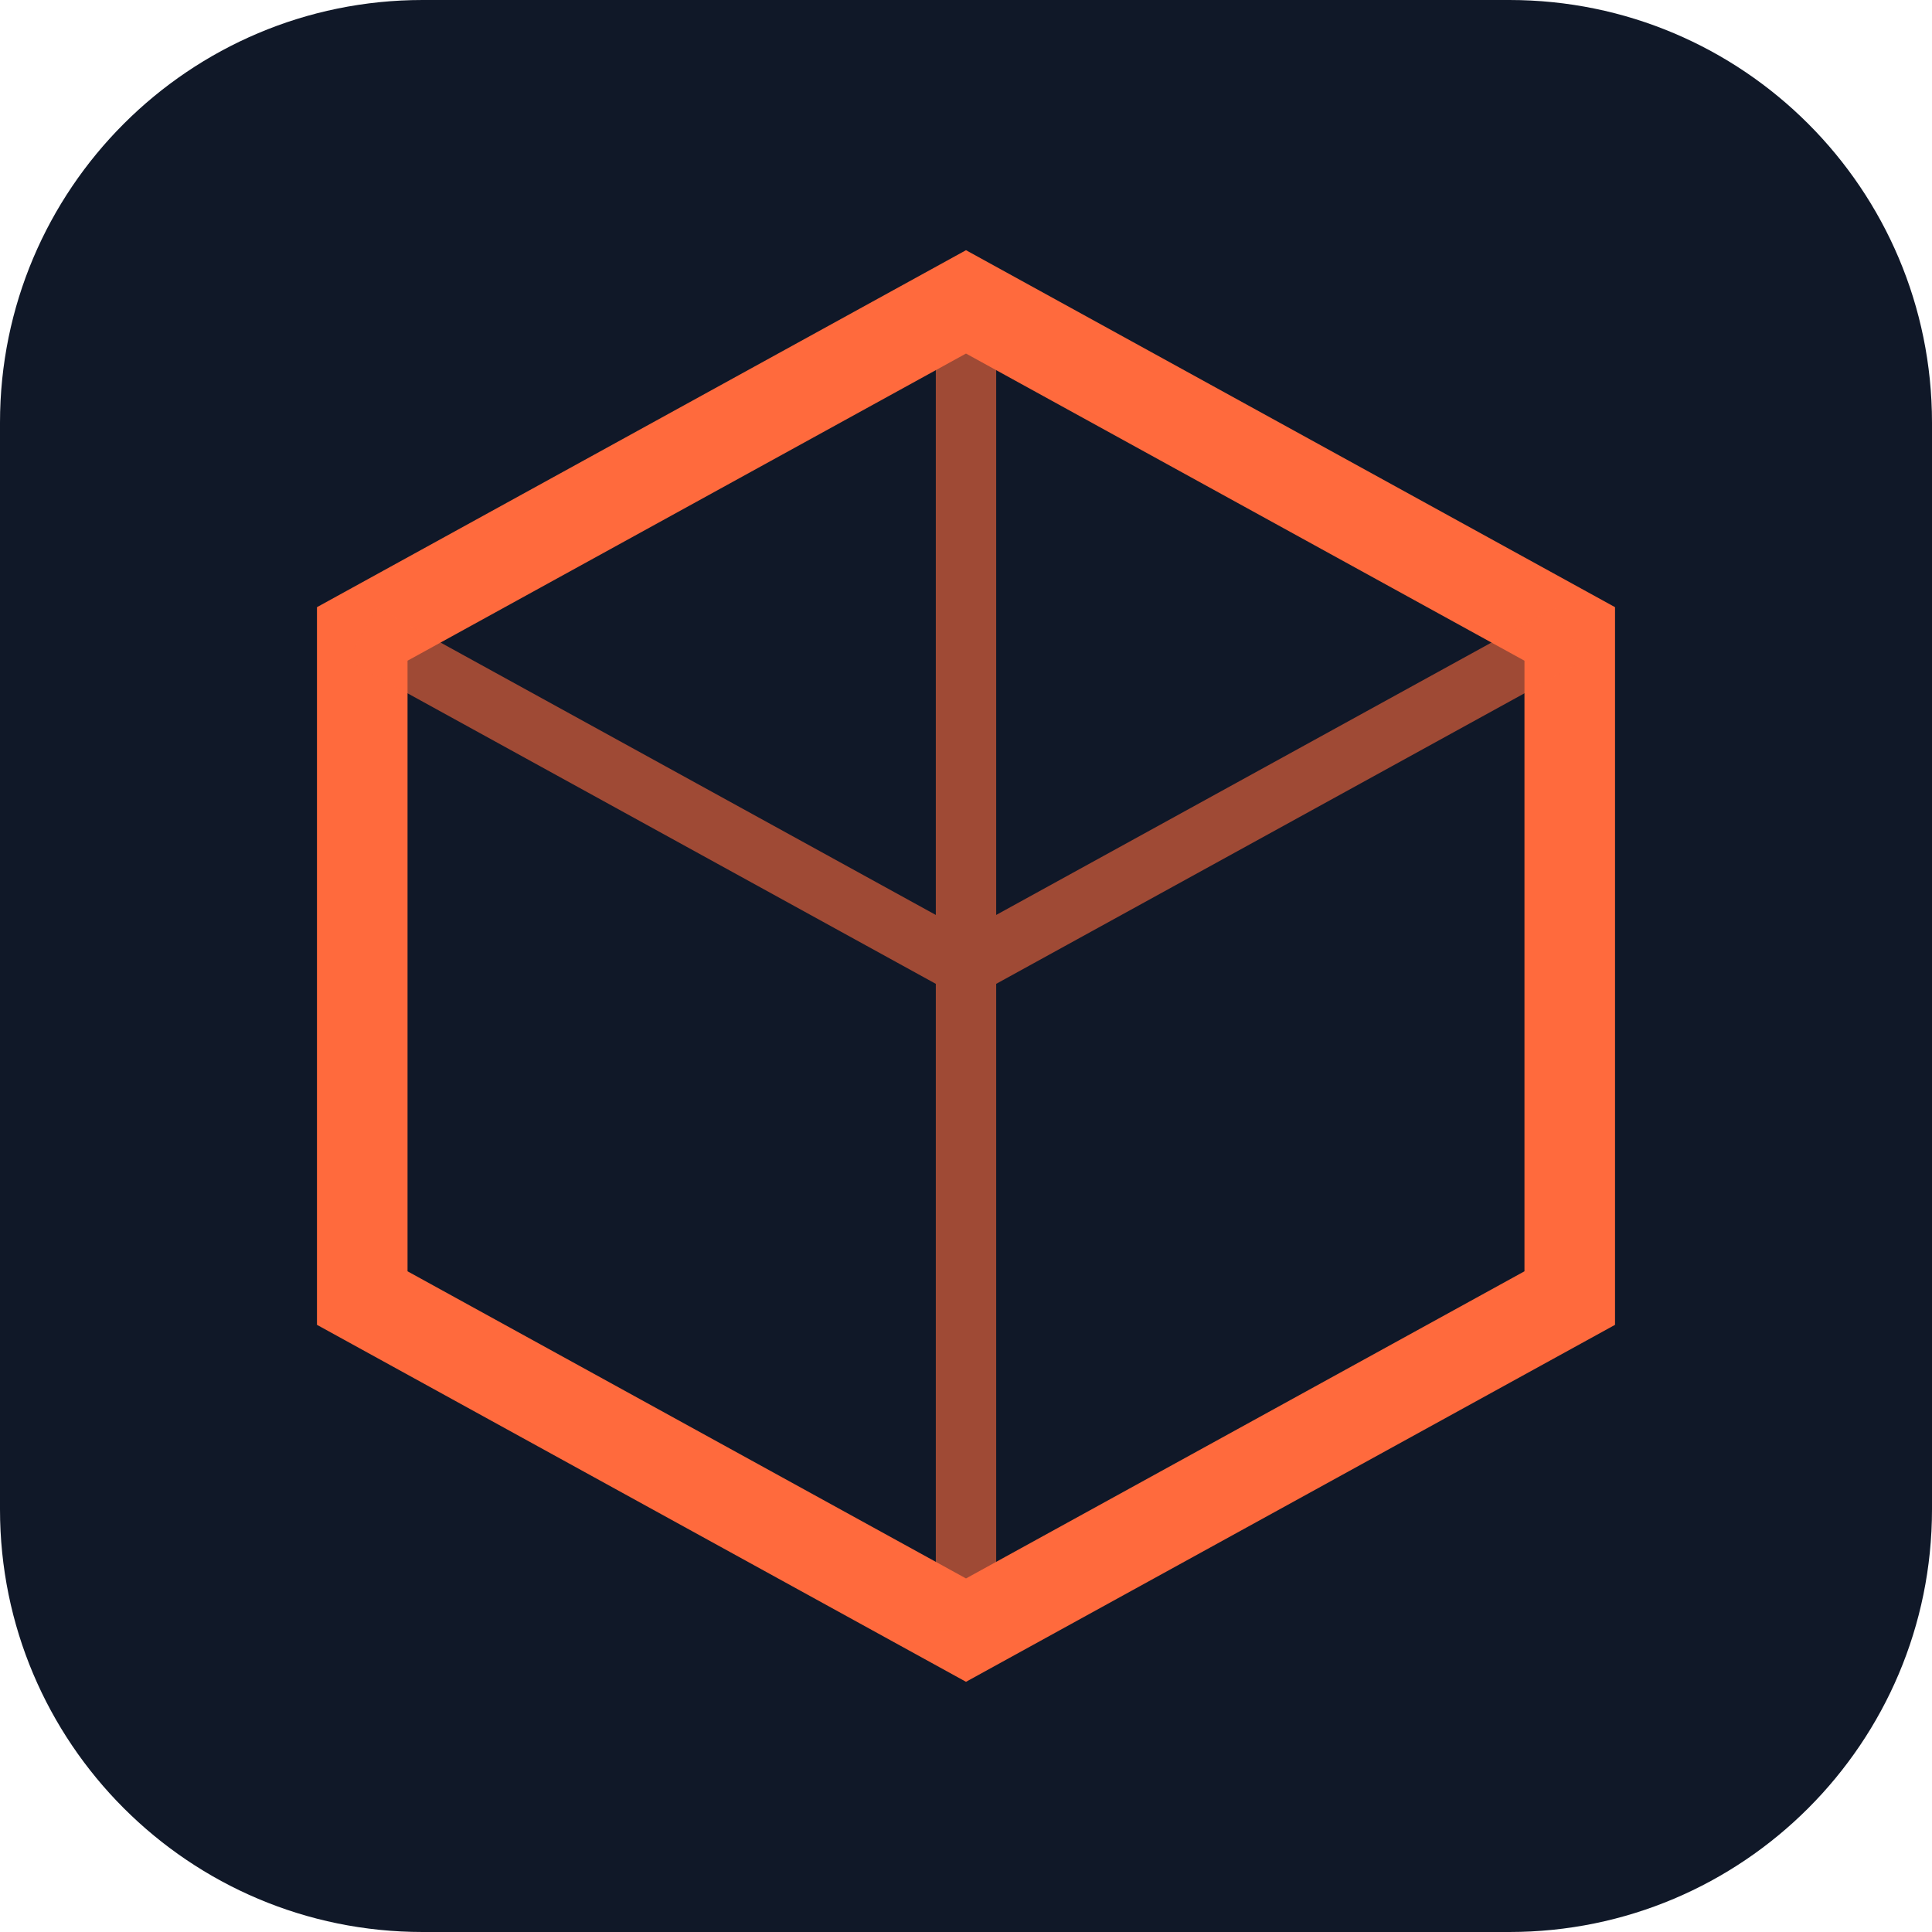
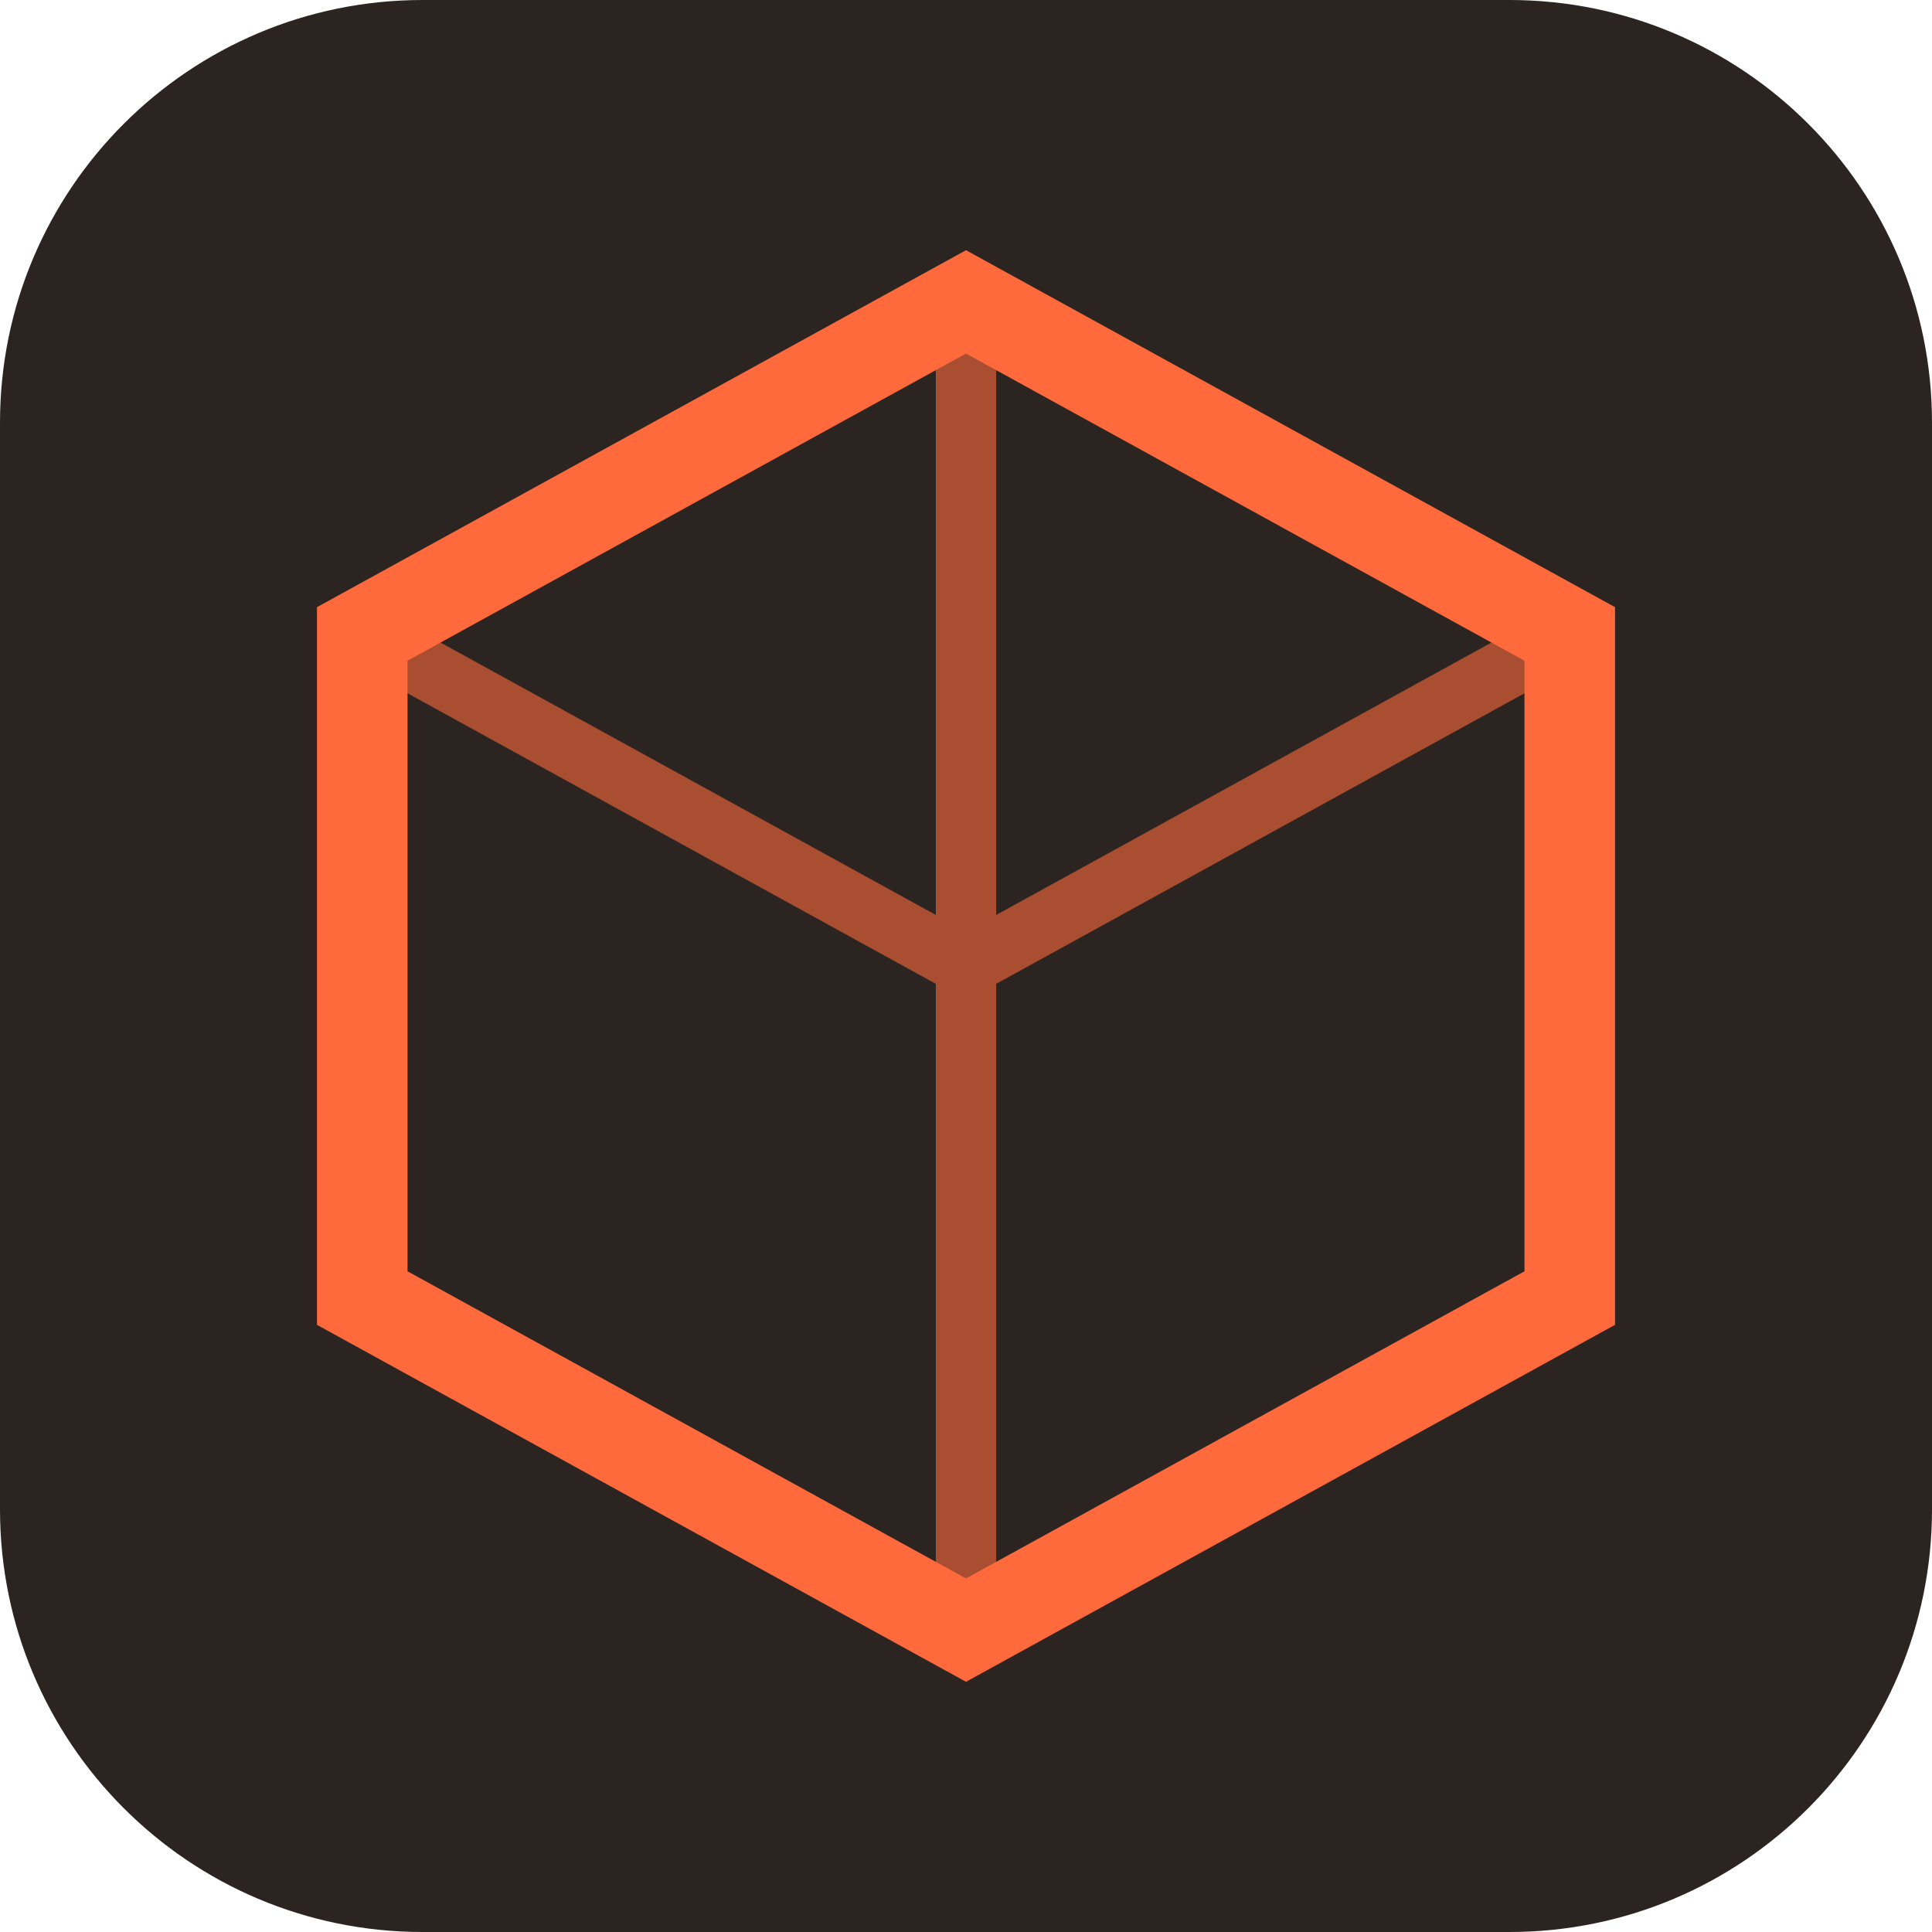
<svg xmlns="http://www.w3.org/2000/svg" viewBox="0 0 64 64">
-   <rect width="64" height="64" rx="14" fill="#101828" />
+   <rect width="64" height="64" rx="14" fill="#2b2420" />
  <path d="M32 10 L52 21 V43 L32 54 L12 43 V21 Z" fill="none" stroke="#ff6a3d" stroke-width="3" />
  <path d="M32 10 L32 32 M32 32 L52 21 M32 32 L12 21 M32 32 L32 54" stroke="#ff6a3d" stroke-width="2" opacity="0.6" />
</svg>
